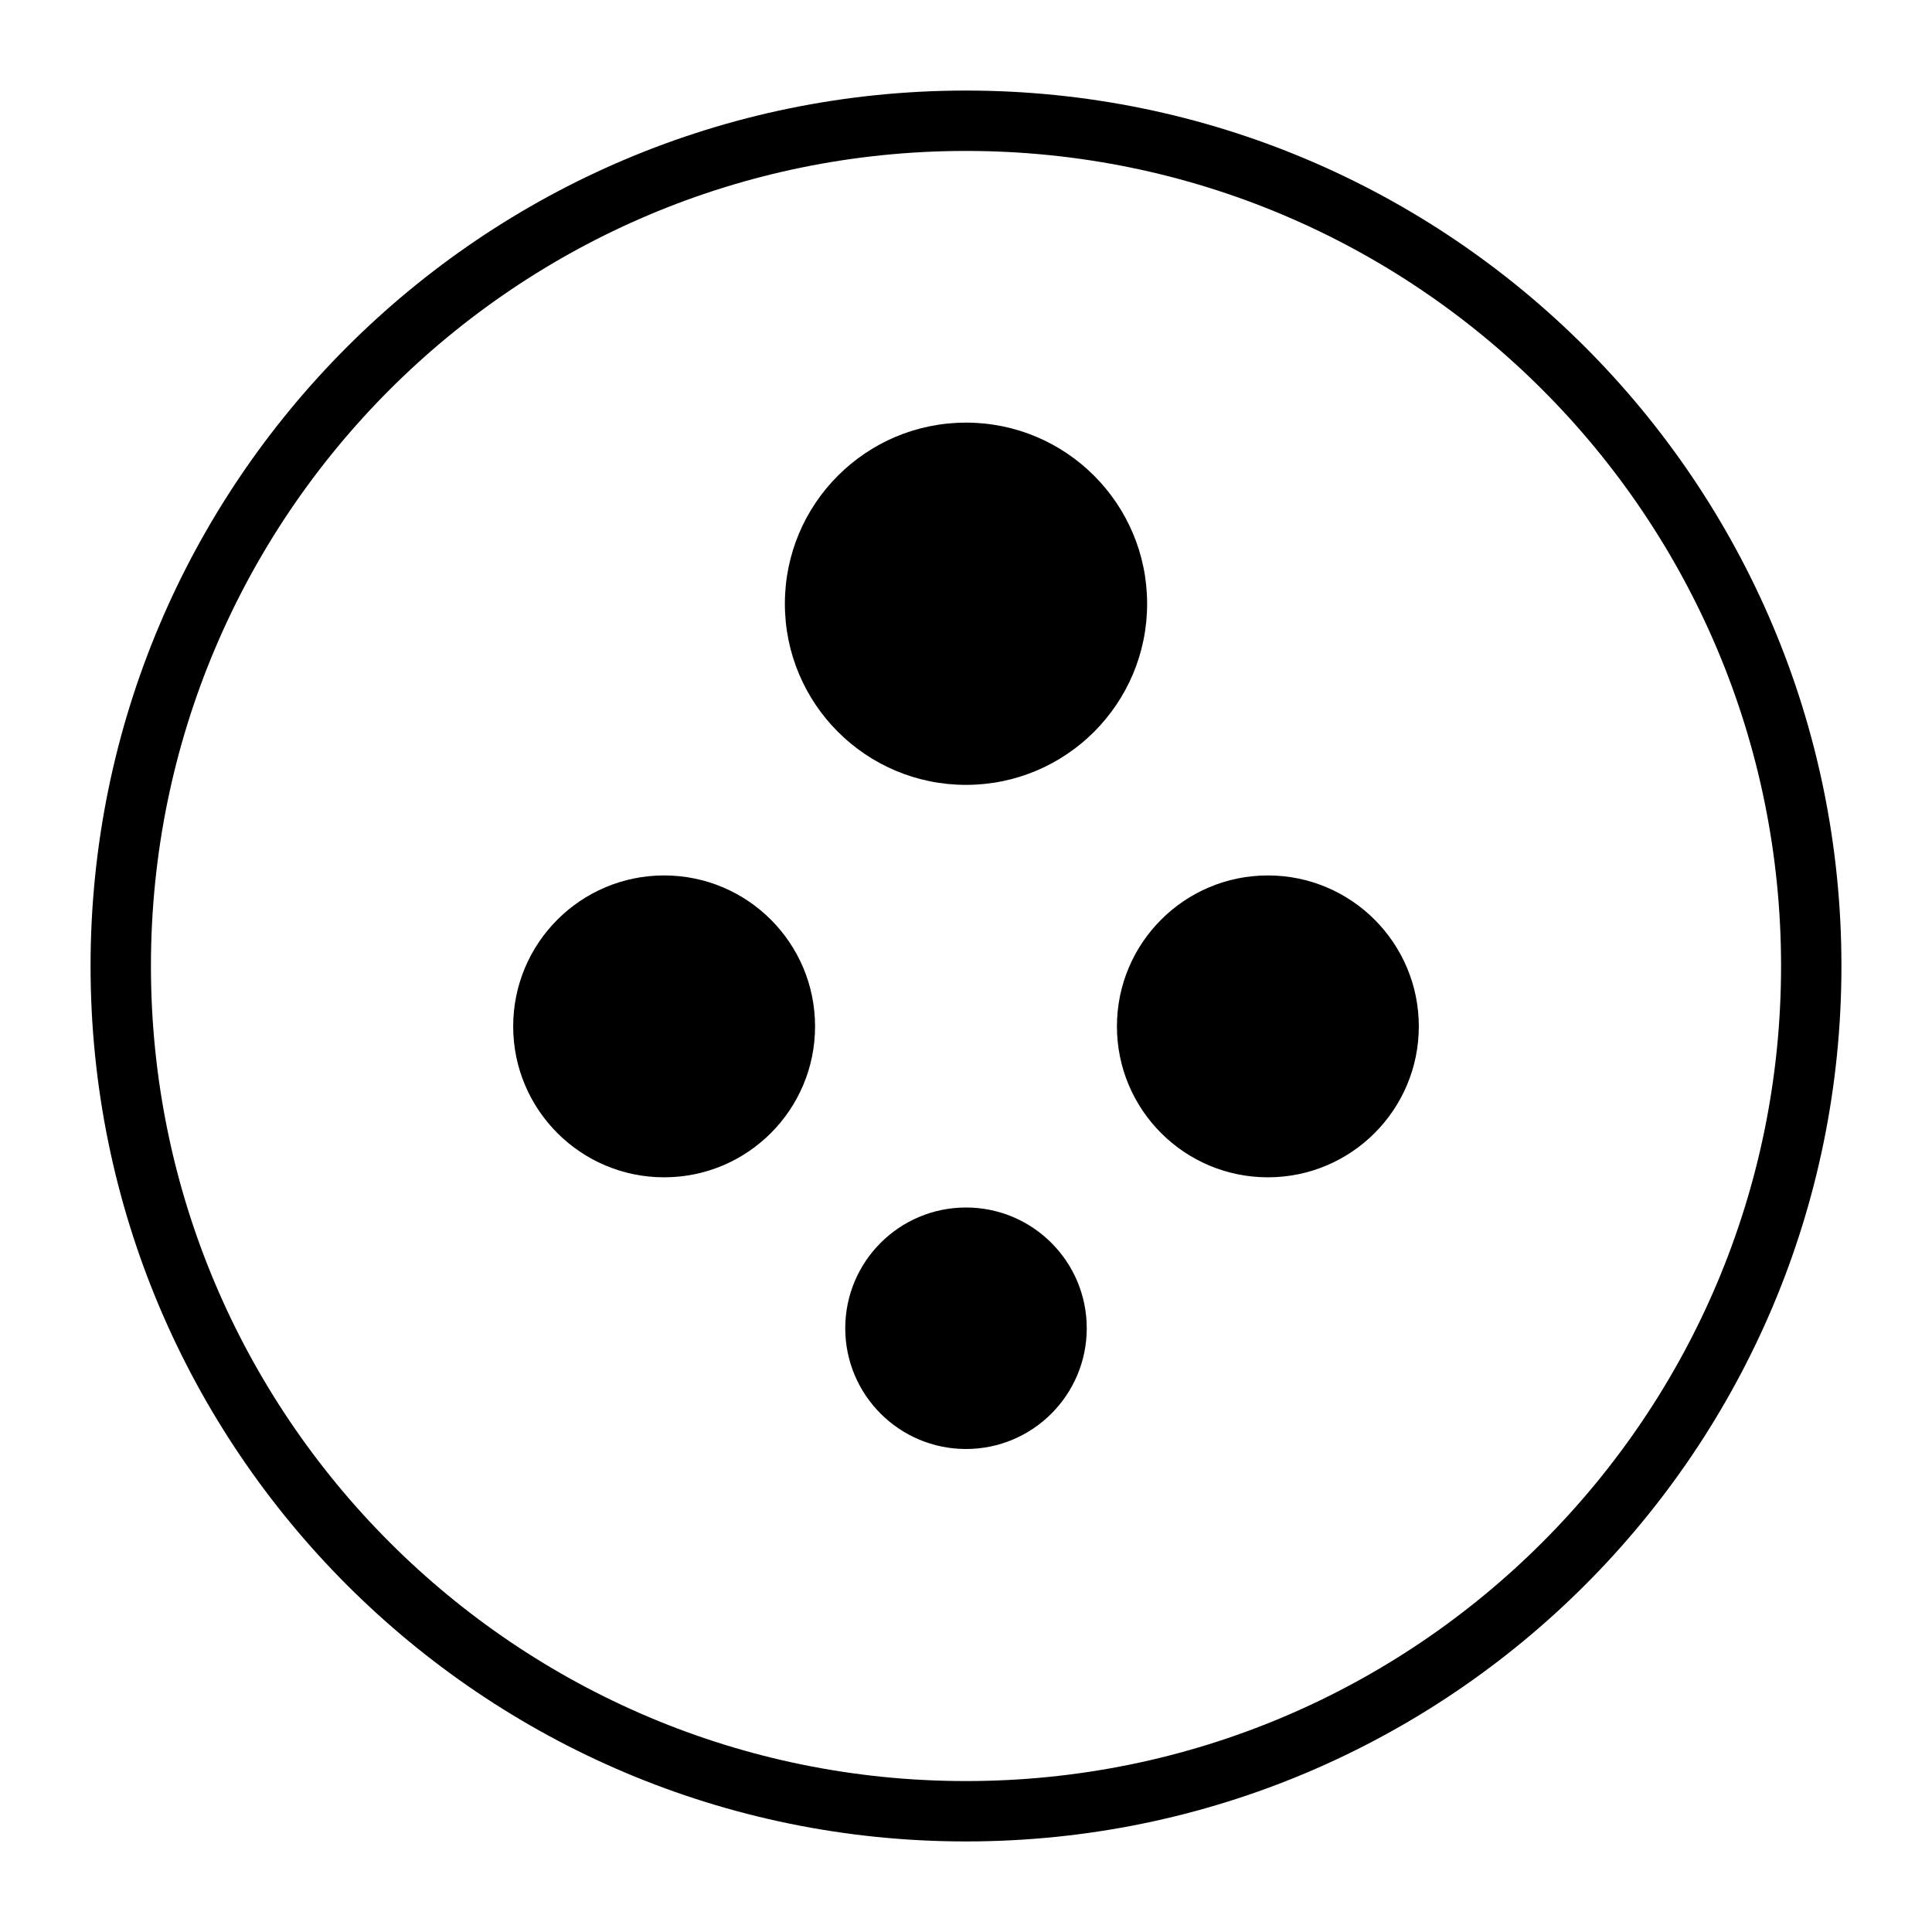
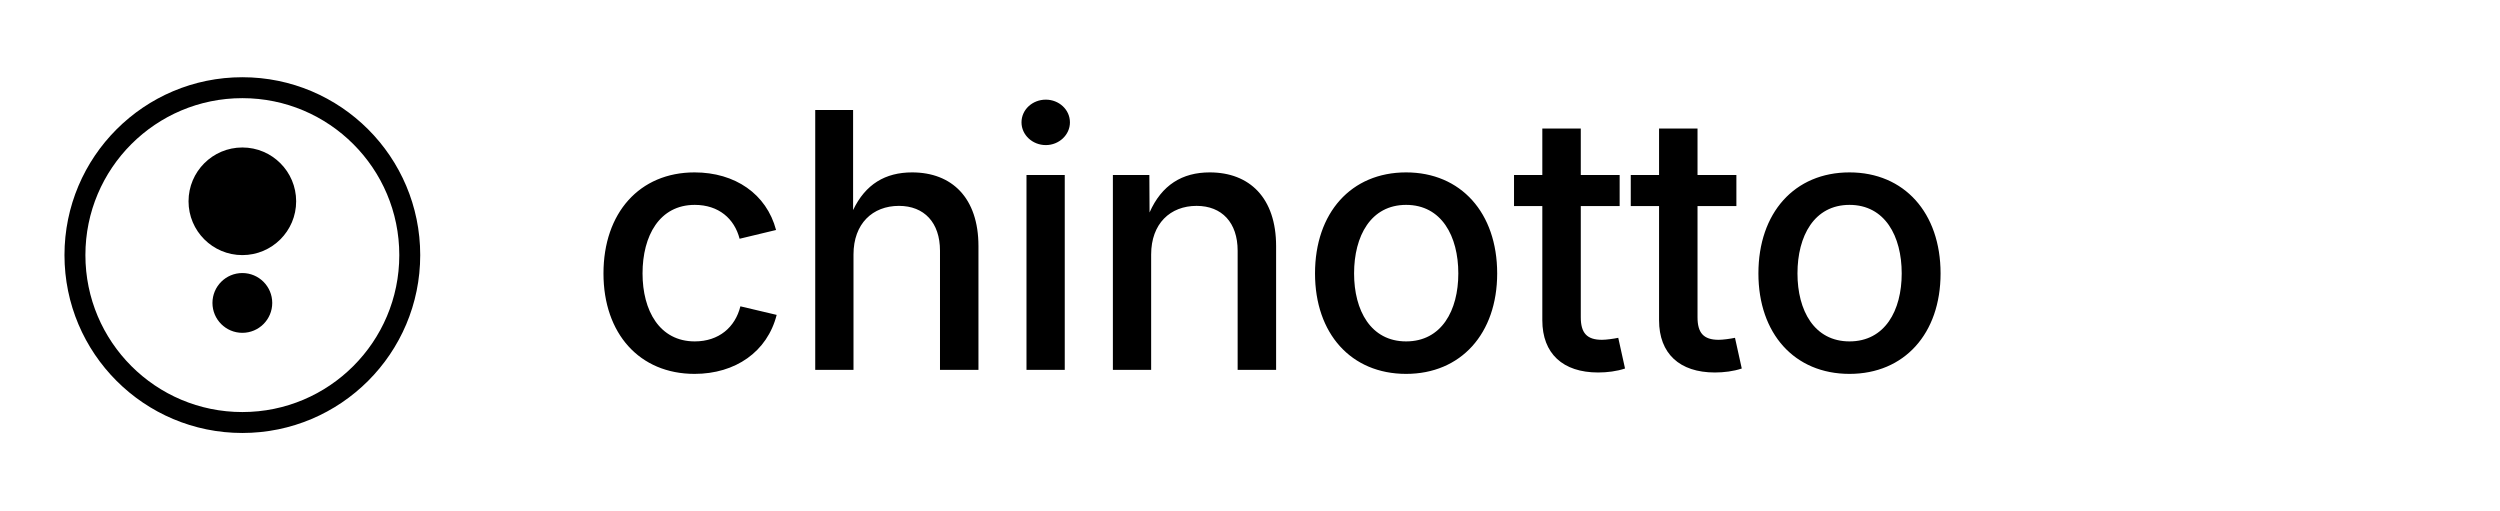
- <svg xmlns="http://www.w3.org/2000/svg" width="64" height="64" viewBox="0 0 64 64" fill="none">
-   <circle cx="32" cy="32" r="28" stroke="currentColor" stroke-width="2" fill="none" />
-   <circle cx="32" cy="20" r="6" fill="currentColor" />
-   <circle cx="22" cy="34" r="5" fill="currentColor" />
-   <circle cx="42" cy="34" r="5" fill="currentColor" />
-   <circle cx="32" cy="44" r="4" fill="currentColor" />
+ <svg xmlns="http://www.w3.org/2000/svg" width="196" height="40" viewBox="0 0 196 40" fill="none">
+   <g transform="translate(4 5) scale(0.46875)" fill="none">
+     <circle cx="32" cy="32" r="28" stroke="currentColor" stroke-width="3.5" />
+     <circle cx="32" cy="23" r="9" fill="currentColor" />
+     <circle cx="32" cy="40" r="5" fill="currentColor" />
+   </g>
+   <text x="46" y="29" font-family="Archivo, -apple-system, sans-serif" font-size="28" font-weight="500" letter-spacing="-0.28" fill="currentColor">chinotto</text>
</svg>
